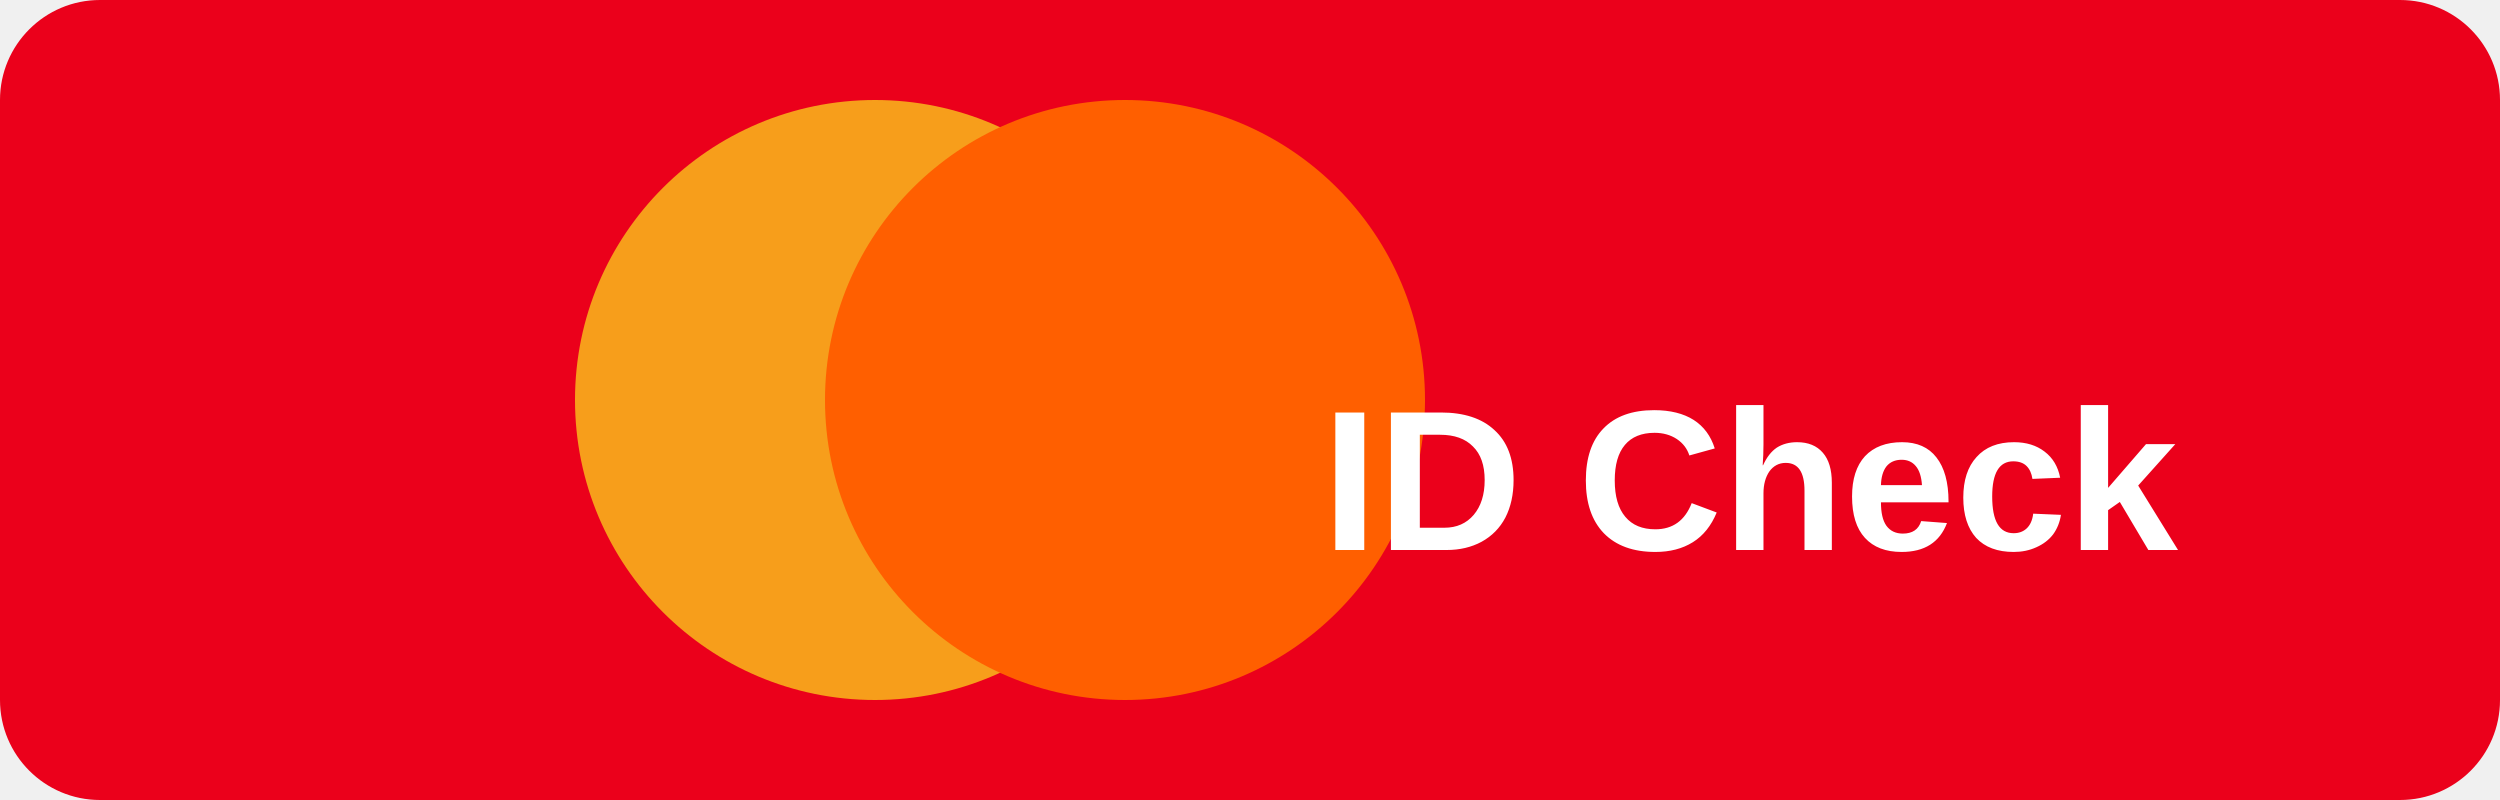
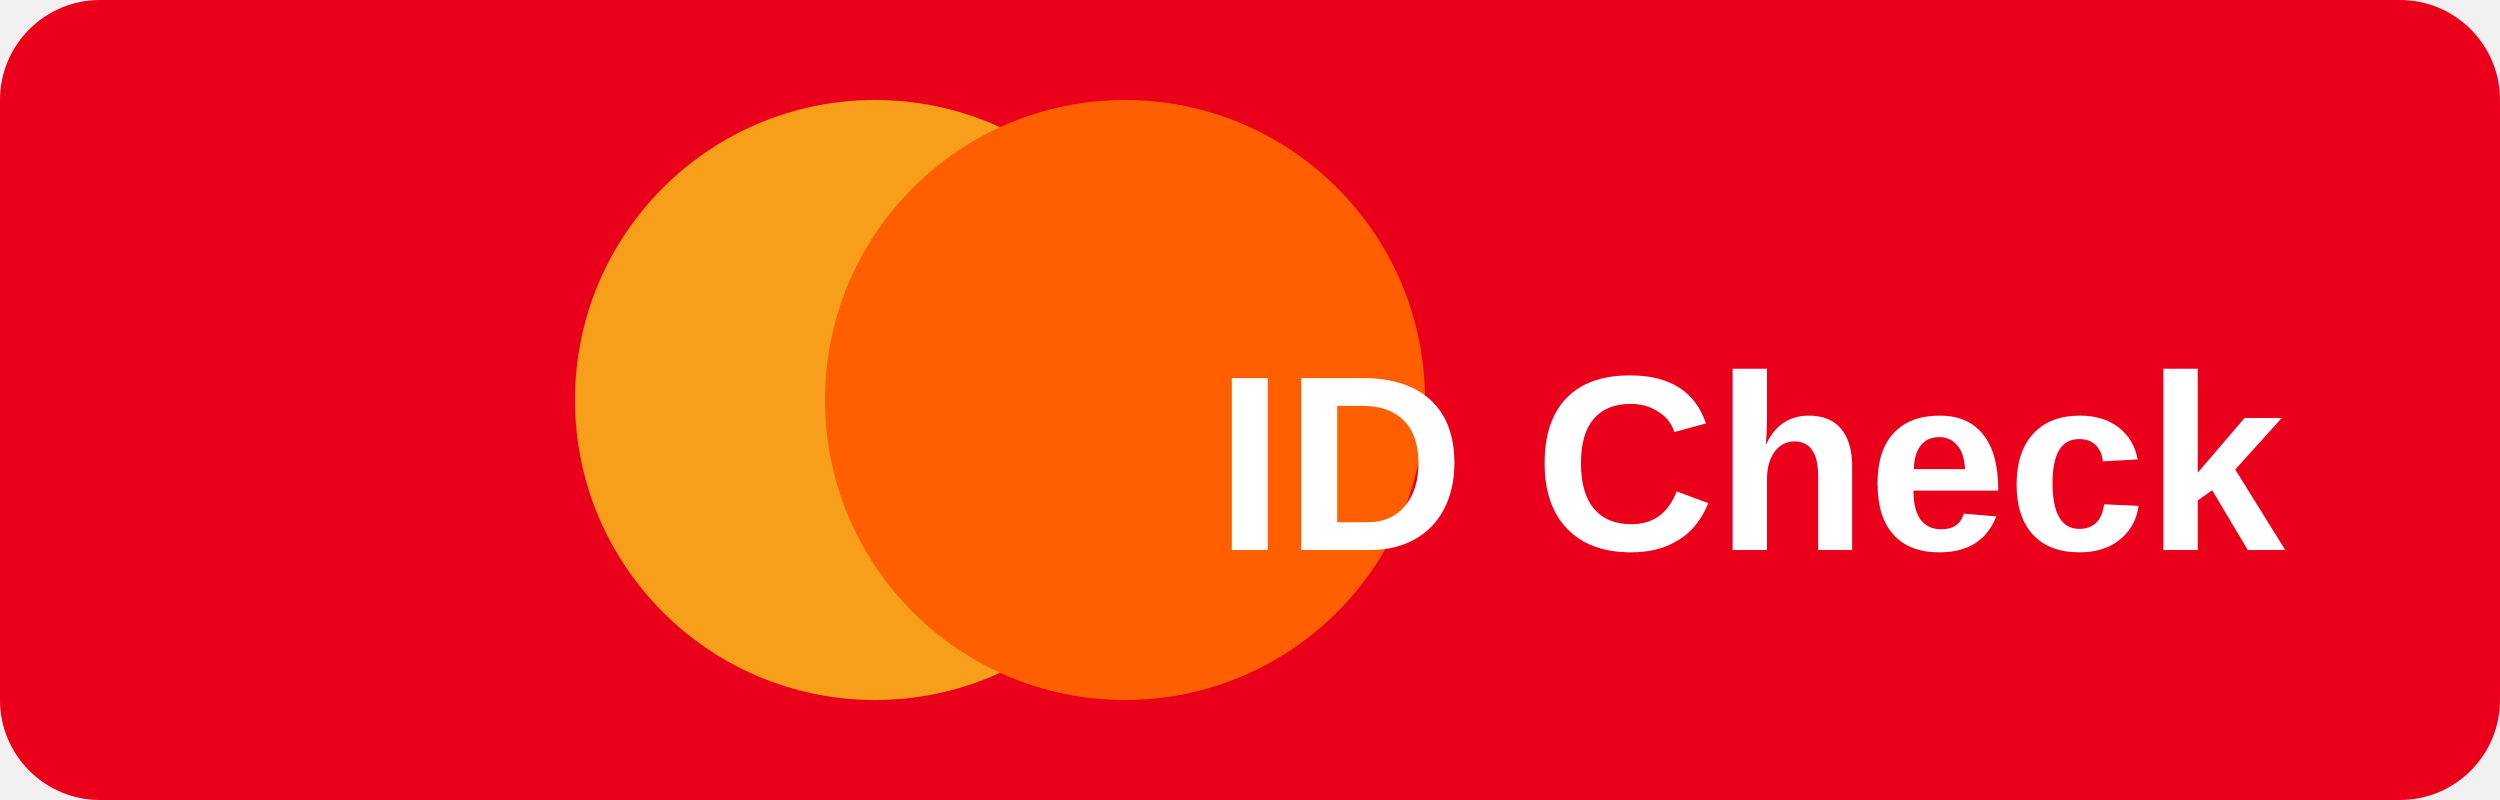
<svg xmlns="http://www.w3.org/2000/svg" viewBox="0 0 100 32" height="24">
  <rect width="100" height="32" fill="#EB001B" rx="4" />
  <circle cx="35" cy="16" r="12" fill="#F79E1B" />
  <circle cx="45" cy="16" r="12" fill="#FF5F00" />
-   <text x="70" y="22" font-family="Arial, sans-serif" font-size="8" font-weight="bold" text-anchor="middle" fill="white">ID Check</text>
+   <text x="70" y="22" font-family="Arial, sans-serif" font-size="10" font-weight="bold" text-anchor="middle" fill="white">ID Check</text>
</svg>
